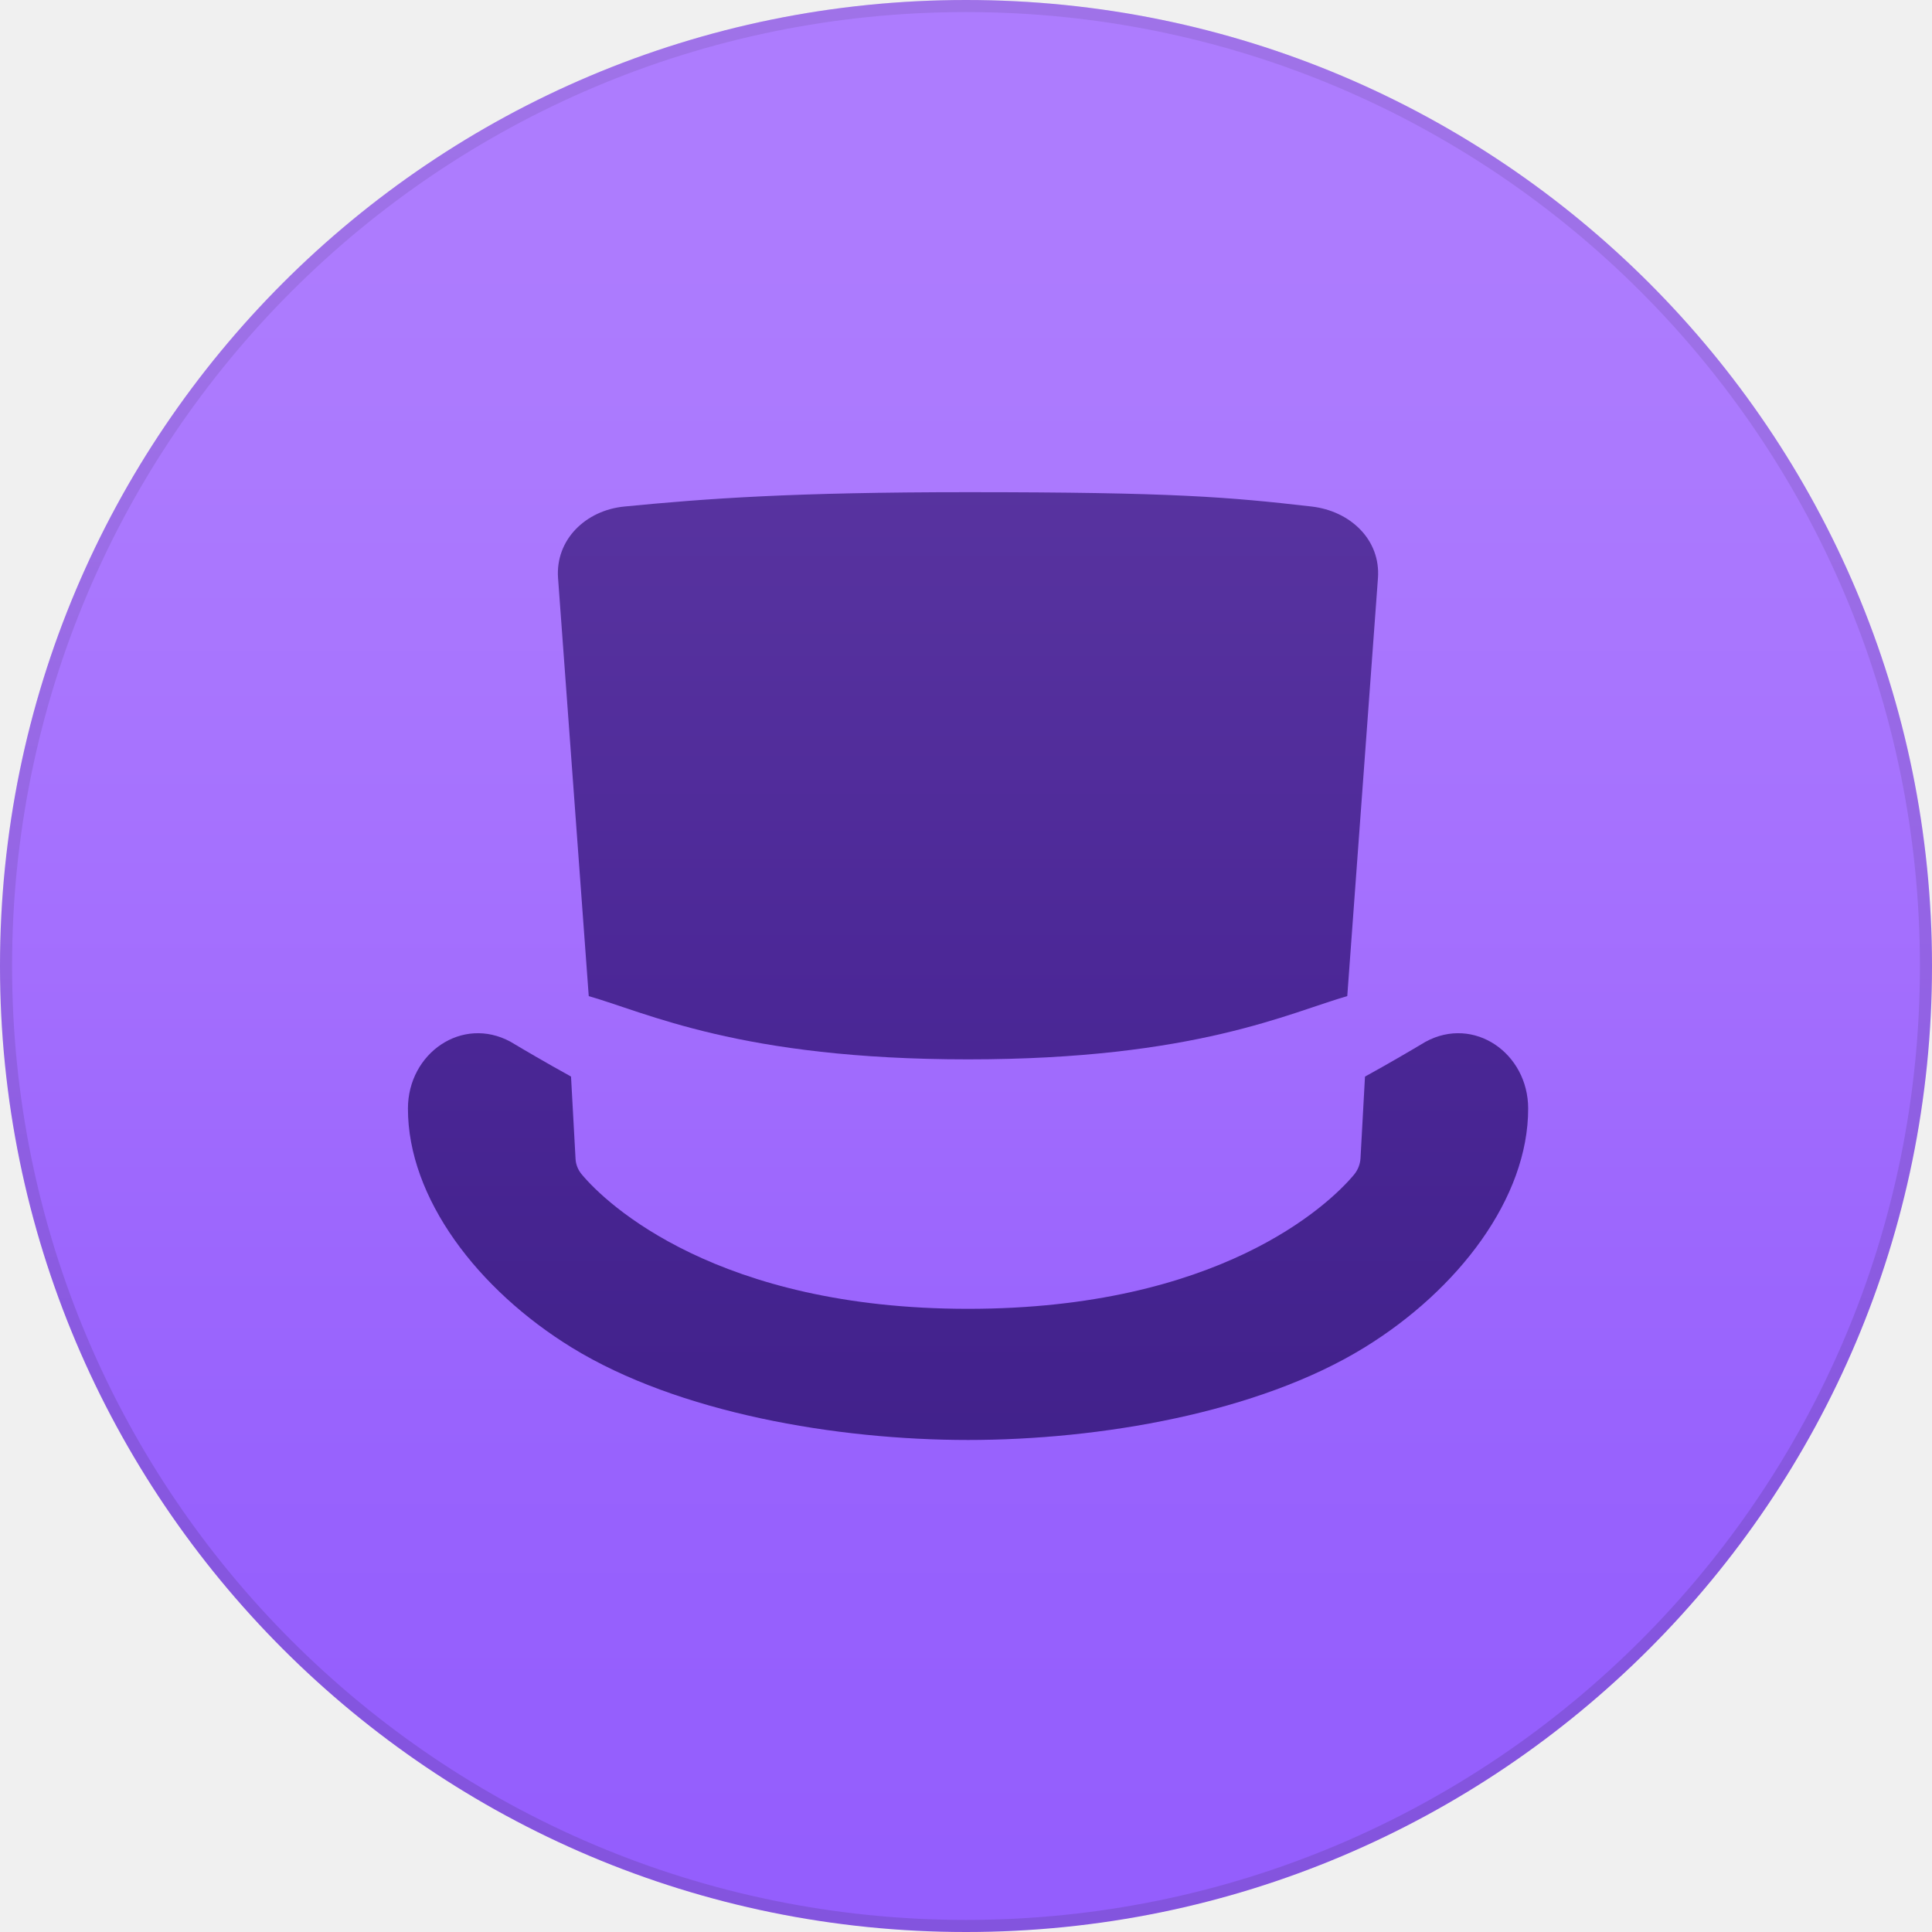
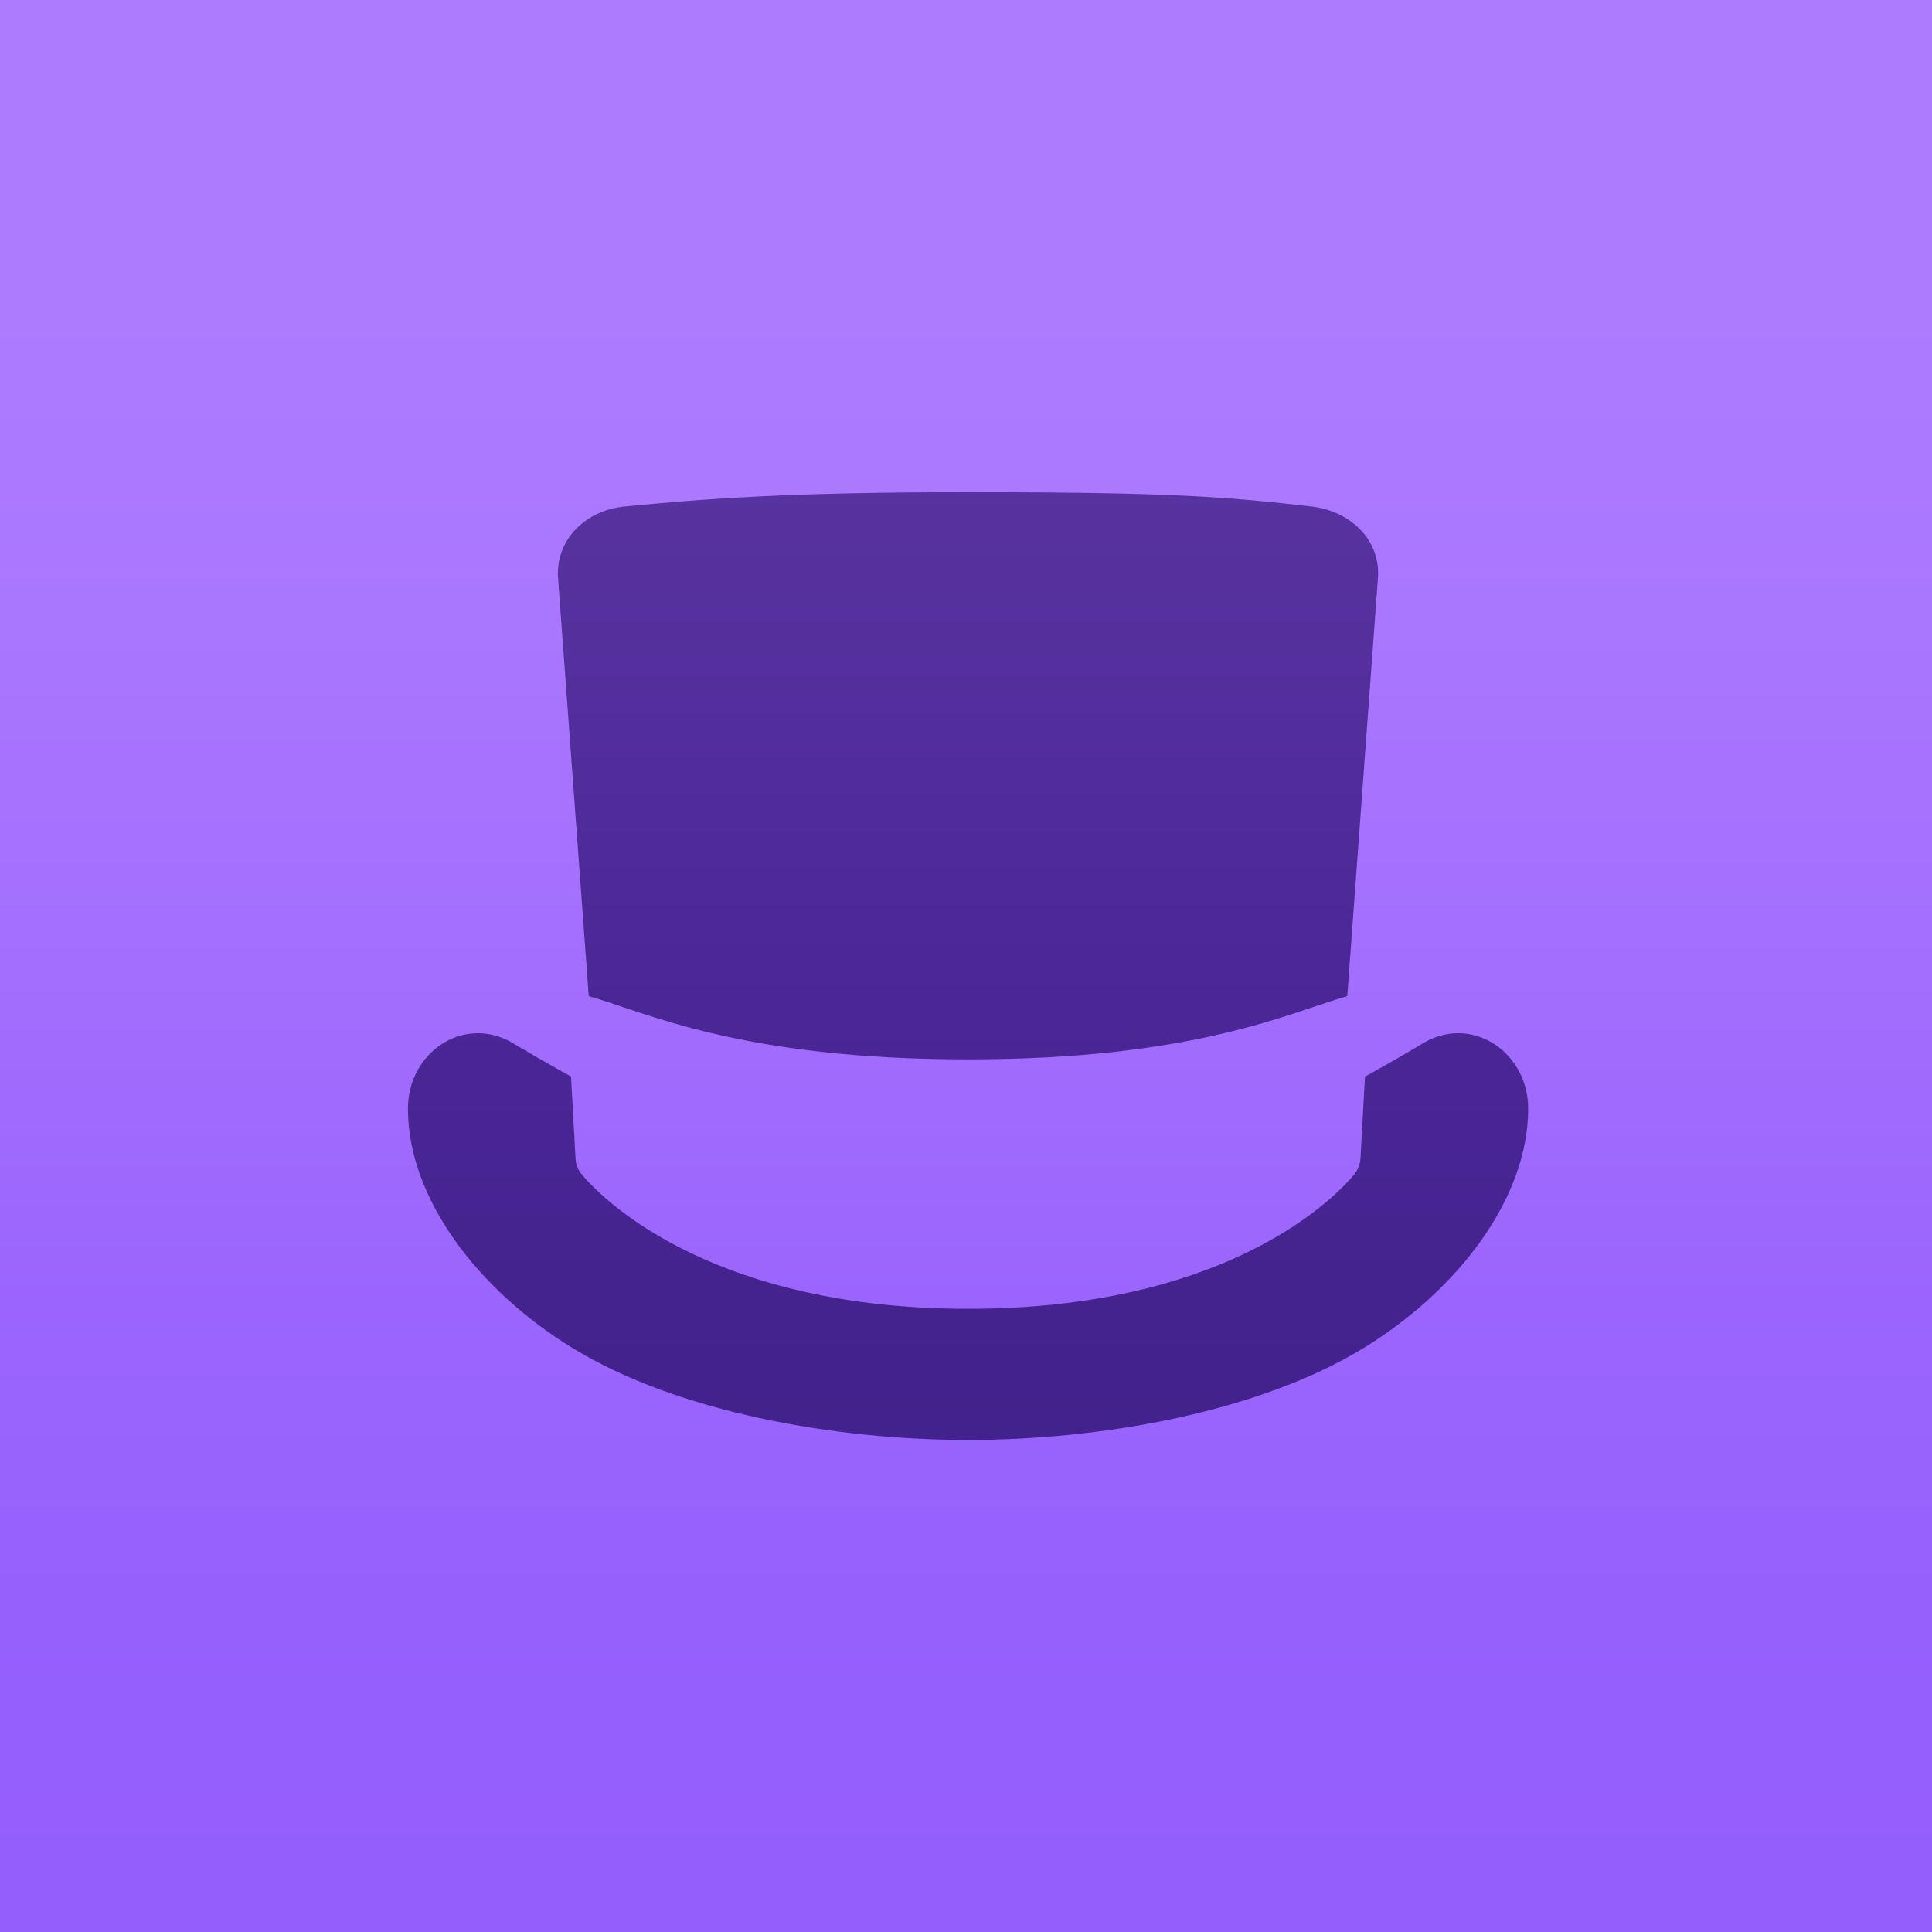
<svg xmlns="http://www.w3.org/2000/svg" width="40" height="40" viewBox="0 0 40 40" fill="none">
  <g clip-path="url(#clip0_61_322)">
-     <circle cx="20" cy="20" r="20" fill="#A36EFD" />
-     <path d="M39.875 20C39.875 9.023 30.977 0.125 20 0.125C9.023 0.125 0.125 9.023 0.125 20C0.125 30.977 9.023 39.875 20 39.875C30.977 39.875 39.875 30.977 39.875 20Z" stroke="black" stroke-opacity="0.1" stroke-width="0.25" />
+     <rect width="40" height="40" fill="#A36EFD" />
    <path d="M27.157 10.487C25.433 10.289 24.283 10.19 20.042 10.19C16.403 10.19 14.63 10.321 12.927 10.487C12.13 10.564 11.495 11.17 11.554 11.971L12.496 24.8L20.041 27.504L27.587 24.8L28.529 11.971C28.588 11.17 27.951 10.578 27.156 10.487H27.157Z" fill="#4C2897" />
    <path d="M29.516 21.568C29.516 21.568 27.908 22.534 27.326 22.755C25.577 23.421 20.043 24.47 20.043 24.47C20.043 24.47 14.508 23.422 12.759 22.755C12.177 22.533 10.569 21.568 10.569 21.568C9.567 21.025 8.448 21.805 8.446 22.949C8.443 24.801 9.889 26.702 11.84 27.901C14.04 29.253 17.323 29.813 20.043 29.813C22.762 29.813 26.045 29.253 28.245 27.901C30.196 26.702 31.642 24.8 31.639 22.949C31.637 21.805 30.518 21.025 29.516 21.568Z" fill="#4C2897" />
    <path d="M27.936 20.611C26.697 20.961 24.765 21.933 20.042 21.933C15.319 21.933 13.387 20.961 12.148 20.611C11.94 20.553 11.737 20.717 11.748 20.934L11.916 23.993C11.922 24.109 11.966 24.218 12.039 24.308C12.553 24.93 14.854 27.098 20.041 27.098C25.228 27.098 27.502 24.958 28.034 24.32C28.114 24.223 28.161 24.104 28.168 23.978L28.335 20.934C28.348 20.717 28.144 20.553 27.936 20.611Z" fill="#A36EFD" />
    <g style="mix-blend-mode:soft-light" opacity="0.25">
-       <path d="M40 20C40 8.954 31.046 0 20 0C8.954 0 0 8.954 0 20C0 31.046 8.954 40 20 40C31.046 40 40 31.046 40 20Z" fill="url(#paint0_linear_61_322)" />
+       <rect width="40" height="40" fill="url(#paint0_linear_61_322)" />
    </g>
  </g>
  <defs>
    <linearGradient id="paint0_linear_61_322" x1="20" y1="0" x2="20" y2="40" gradientUnits="userSpaceOnUse">
      <stop stop-color="white" />
      <stop offset="0.067" stop-color="#FDFDFD" />
      <stop offset="0.133" stop-color="#F6F6F6" />
      <stop offset="0.2" stop-color="#EAEAEA" />
      <stop offset="0.267" stop-color="#D9D9D9" />
      <stop offset="0.333" stop-color="#C4C4C4" />
      <stop offset="0.4" stop-color="#AAAAAA" />
      <stop offset="0.467" stop-color="#8E8E8E" />
      <stop offset="0.533" stop-color="#717171" />
      <stop offset="0.6" stop-color="#555555" />
      <stop offset="0.667" stop-color="#3B3B3B" />
      <stop offset="0.733" stop-color="#262626" />
      <stop offset="0.8" stop-color="#151515" />
      <stop offset="0.867" stop-color="#090909" />
      <stop offset="0.933" stop-color="#020202" />
      <stop offset="1" />
    </linearGradient>
    <clipPath id="clip0_61_322">
      <rect width="40" height="40" fill="white" />
    </clipPath>
  </defs>
</svg>
